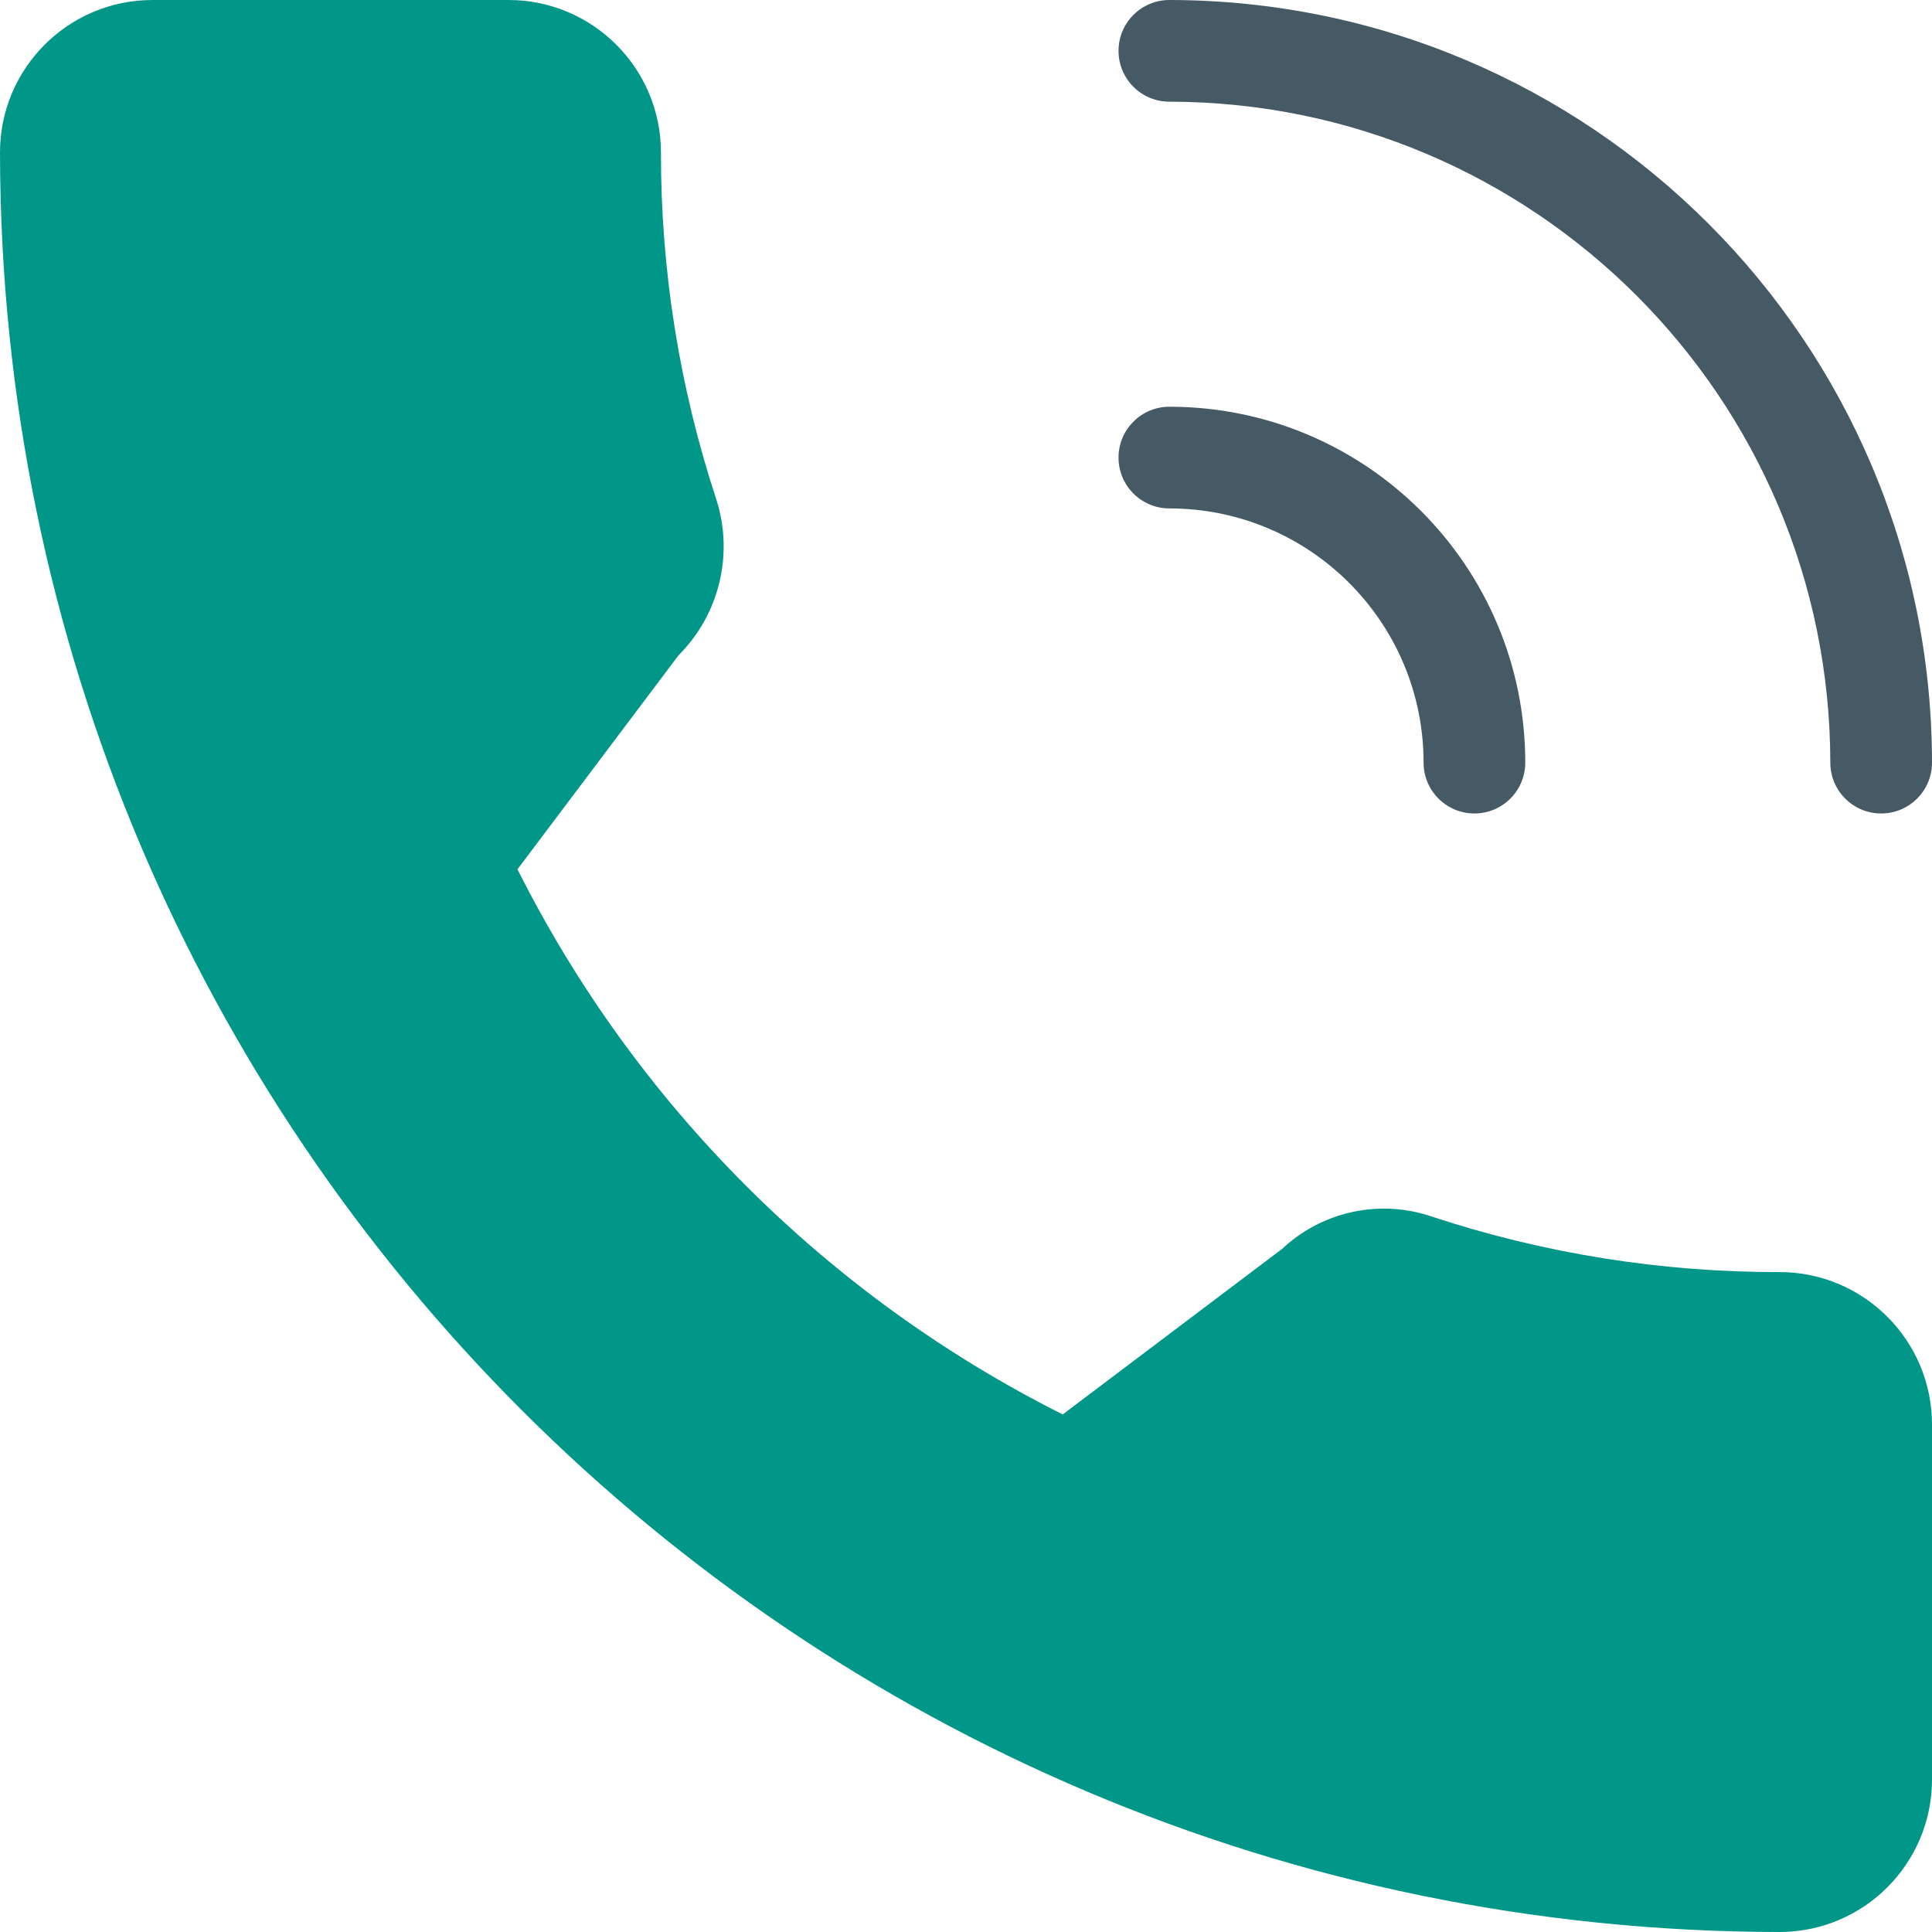
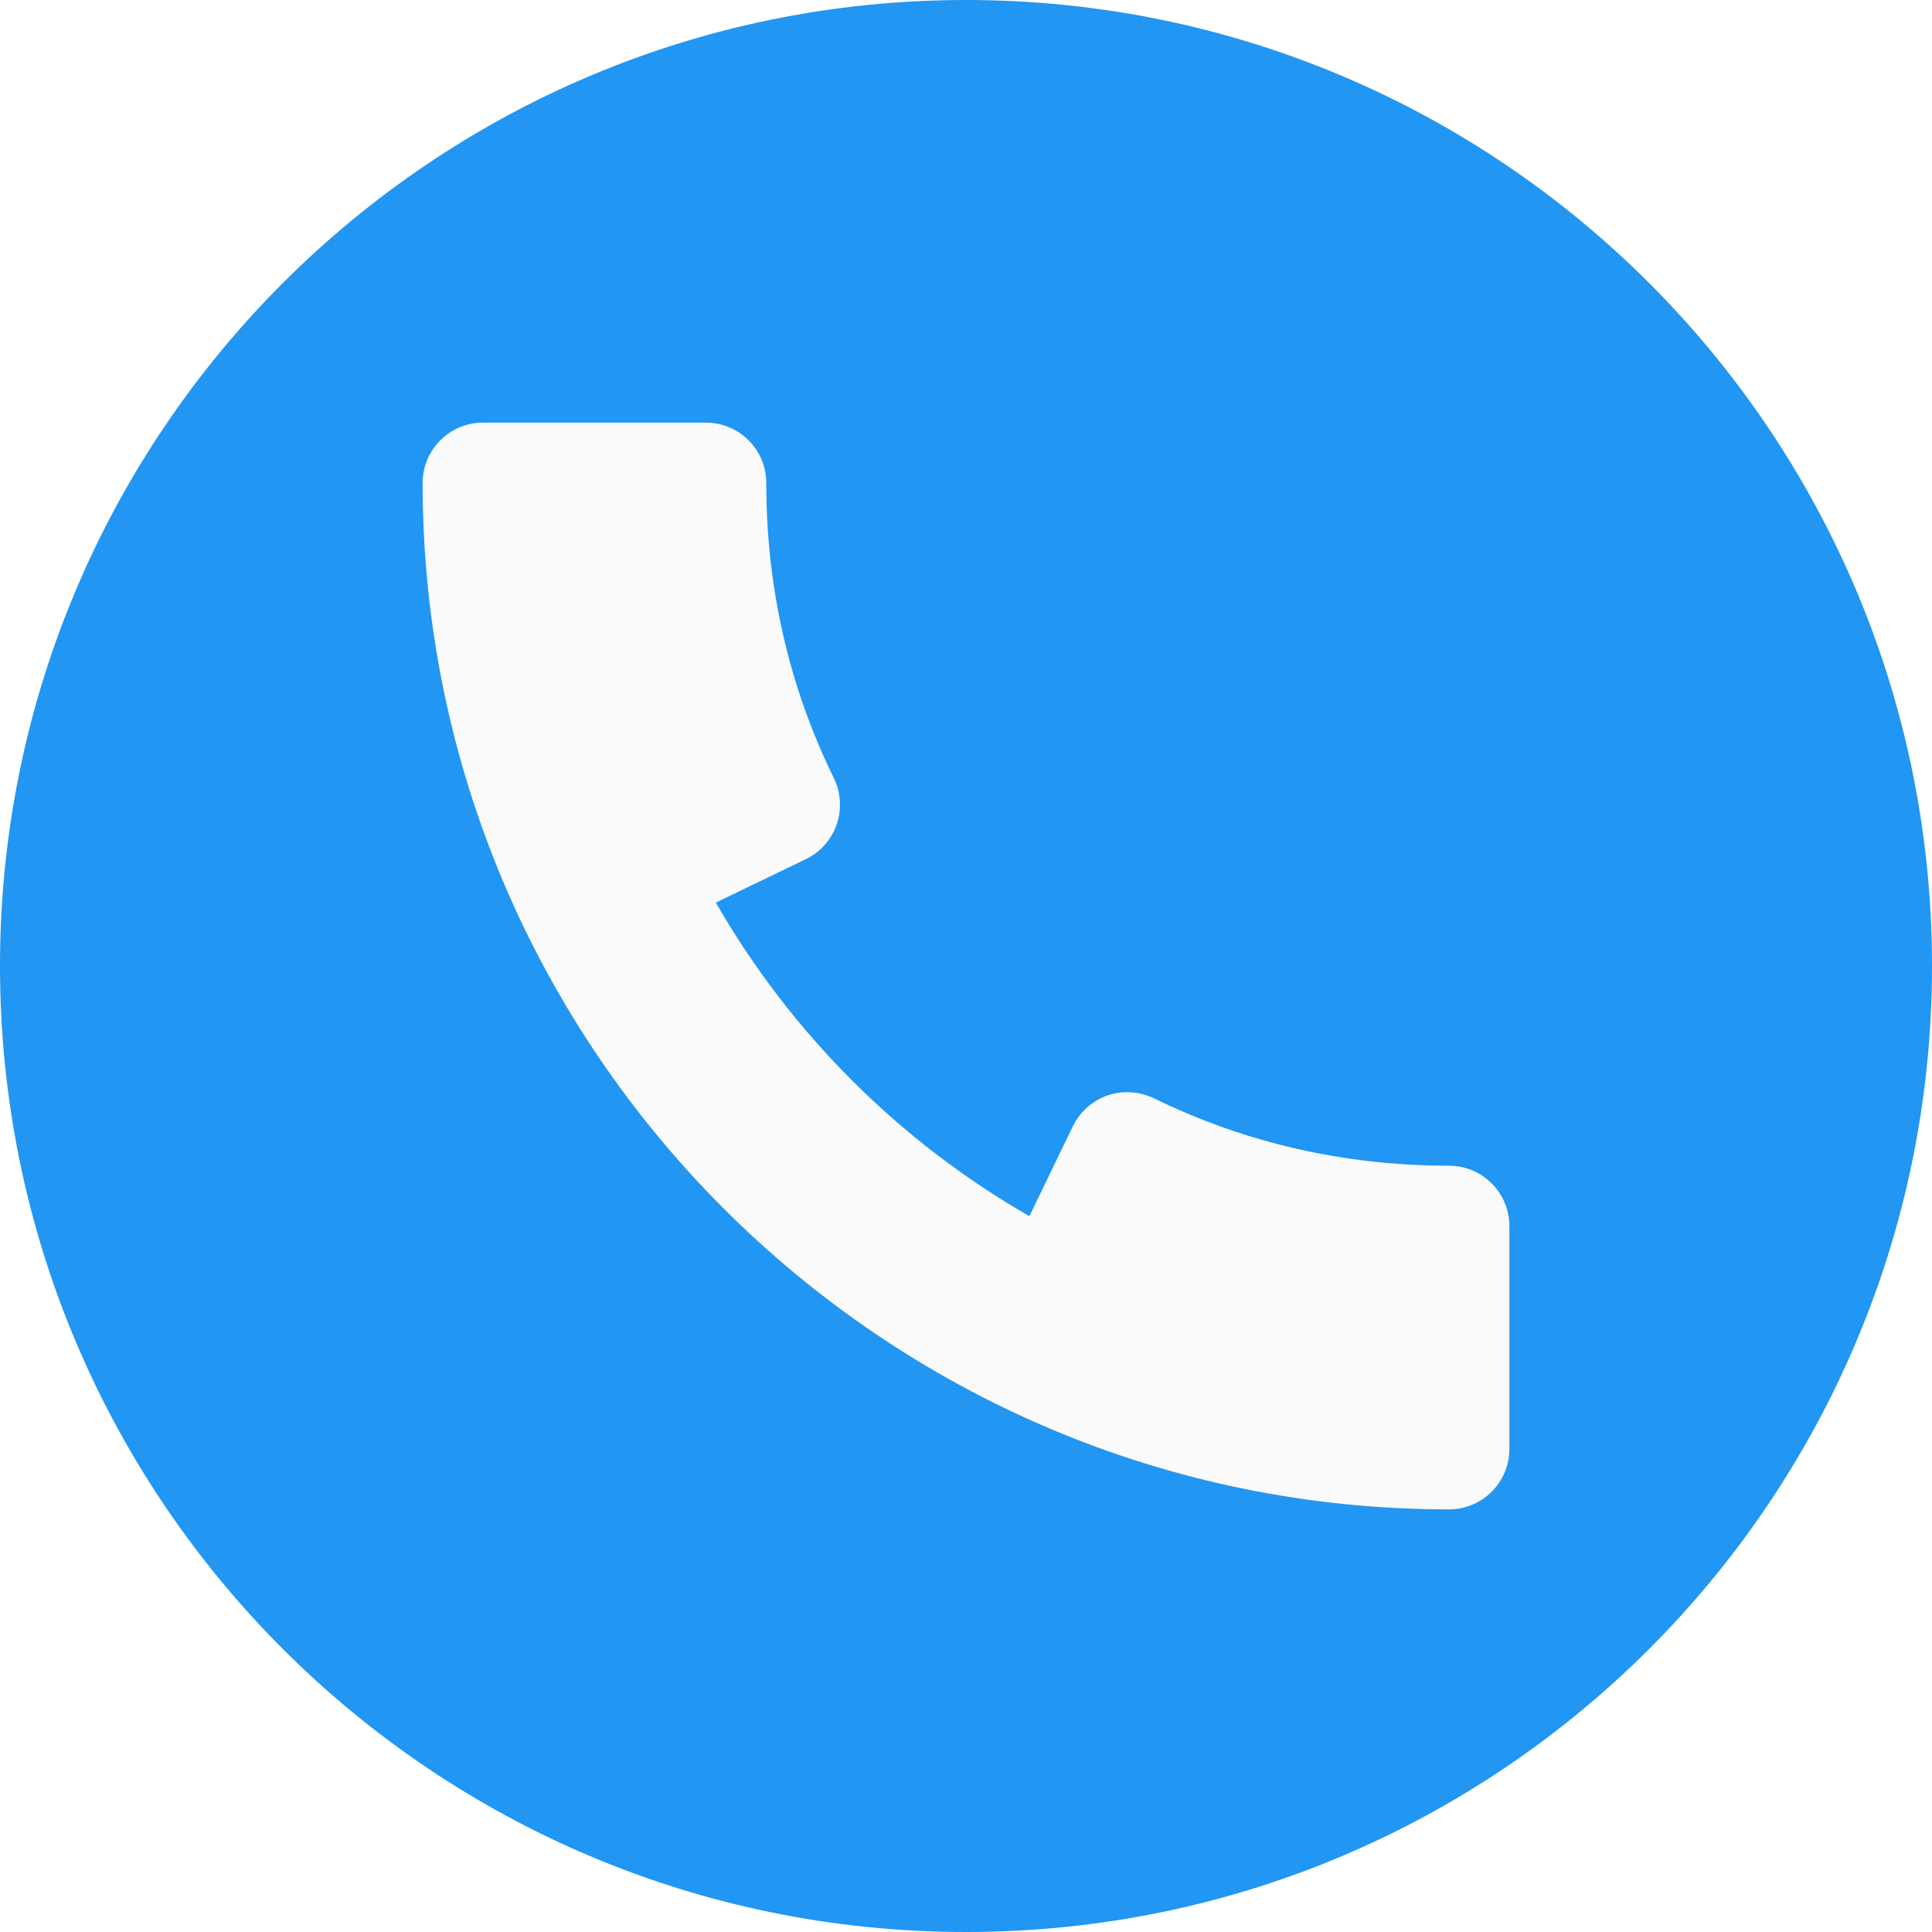
- <svg xmlns="http://www.w3.org/2000/svg" version="1.1" id="Capa_1" x="0px" y="0px" viewBox="0 0 405.333 405.333" style="enable-background:new 0 0 405.333 405.333;" xml:space="preserve">
-   <path style="fill:#009688;" d="M373.333,266.88c-24.696,0.048-49.241-3.856-72.704-11.563c-10.97-3.836-23.163-1.254-31.637,6.699  l-46.037,34.731c-49.441-24.823-89.557-64.931-114.389-114.368l33.813-44.928c8.537-8.543,11.59-21.136,7.915-32.64  C142.558,81.316,138.633,56.735,138.667,32c0-17.673-14.327-32-32-32H32C14.327,0,0,14.327,0,32  c0.235,206.089,167.244,373.098,373.333,373.333c17.673,0,32-14.327,32-32V298.88C405.333,281.207,391.006,266.88,373.333,266.88z" />
-   <g>
-     <path style="fill:#455A64;" d="M394.667,170.667c-5.891,0-10.667-4.776-10.667-10.667   c-0.094-76.545-62.122-138.573-138.667-138.667c-5.891,0-10.667-4.776-10.667-10.667S239.442,0,245.333,0   c88.327,0.094,159.906,71.673,160,160C405.333,165.891,400.558,170.667,394.667,170.667z" />
-     <path style="fill:#455A64;" d="M309.333,170.667c-5.891,0-10.667-4.776-10.667-10.667c0-29.455-23.878-53.333-53.333-53.333   c-5.891,0-10.667-4.776-10.667-10.667c0-5.891,4.776-10.667,10.667-10.667C286.571,85.333,320,118.763,320,160   C320,165.891,315.224,170.667,309.333,170.667z" />
-   </g>
+ <svg xmlns="http://www.w3.org/2000/svg" version="1.1" id="Capa_1" x="0px" y="0px" viewBox="0 0 512 512" style="enable-background:new 0 0 512 512;" xml:space="preserve">
+   <circle style="fill:#2196F3;" cx="256" cy="256" r="256" />
+   <path style="fill:#FAFAFA;" d="M384,308.928c-27.616,0-53.952-6.016-78.24-17.888c-3.808-1.824-8.224-2.112-12.256-0.736  c-4.032,1.408-7.328,4.352-9.184,8.16l-11.52,23.84c-34.56-19.84-63.232-48.544-83.104-83.104l23.872-11.52  c3.84-1.856,6.752-5.152,8.16-9.184c1.376-4.032,1.12-8.448-0.736-12.256c-11.904-24.256-17.92-50.592-17.92-78.24  c0-8.832-7.168-16-16-16H128c-8.832,0-16,7.168-16,16c0,149.984,122.016,272,272,272c8.832,0,16-7.168,16-16v-59.072  C400,316.096,392.832,308.928,384,308.928z" />
  <g>
</g>
  <g>
</g>
  <g>
</g>
  <g>
</g>
  <g>
</g>
  <g>
</g>
  <g>
</g>
  <g>
</g>
  <g>
</g>
  <g>
</g>
  <g>
</g>
  <g>
</g>
  <g>
</g>
  <g>
</g>
  <g>
</g>
</svg>
